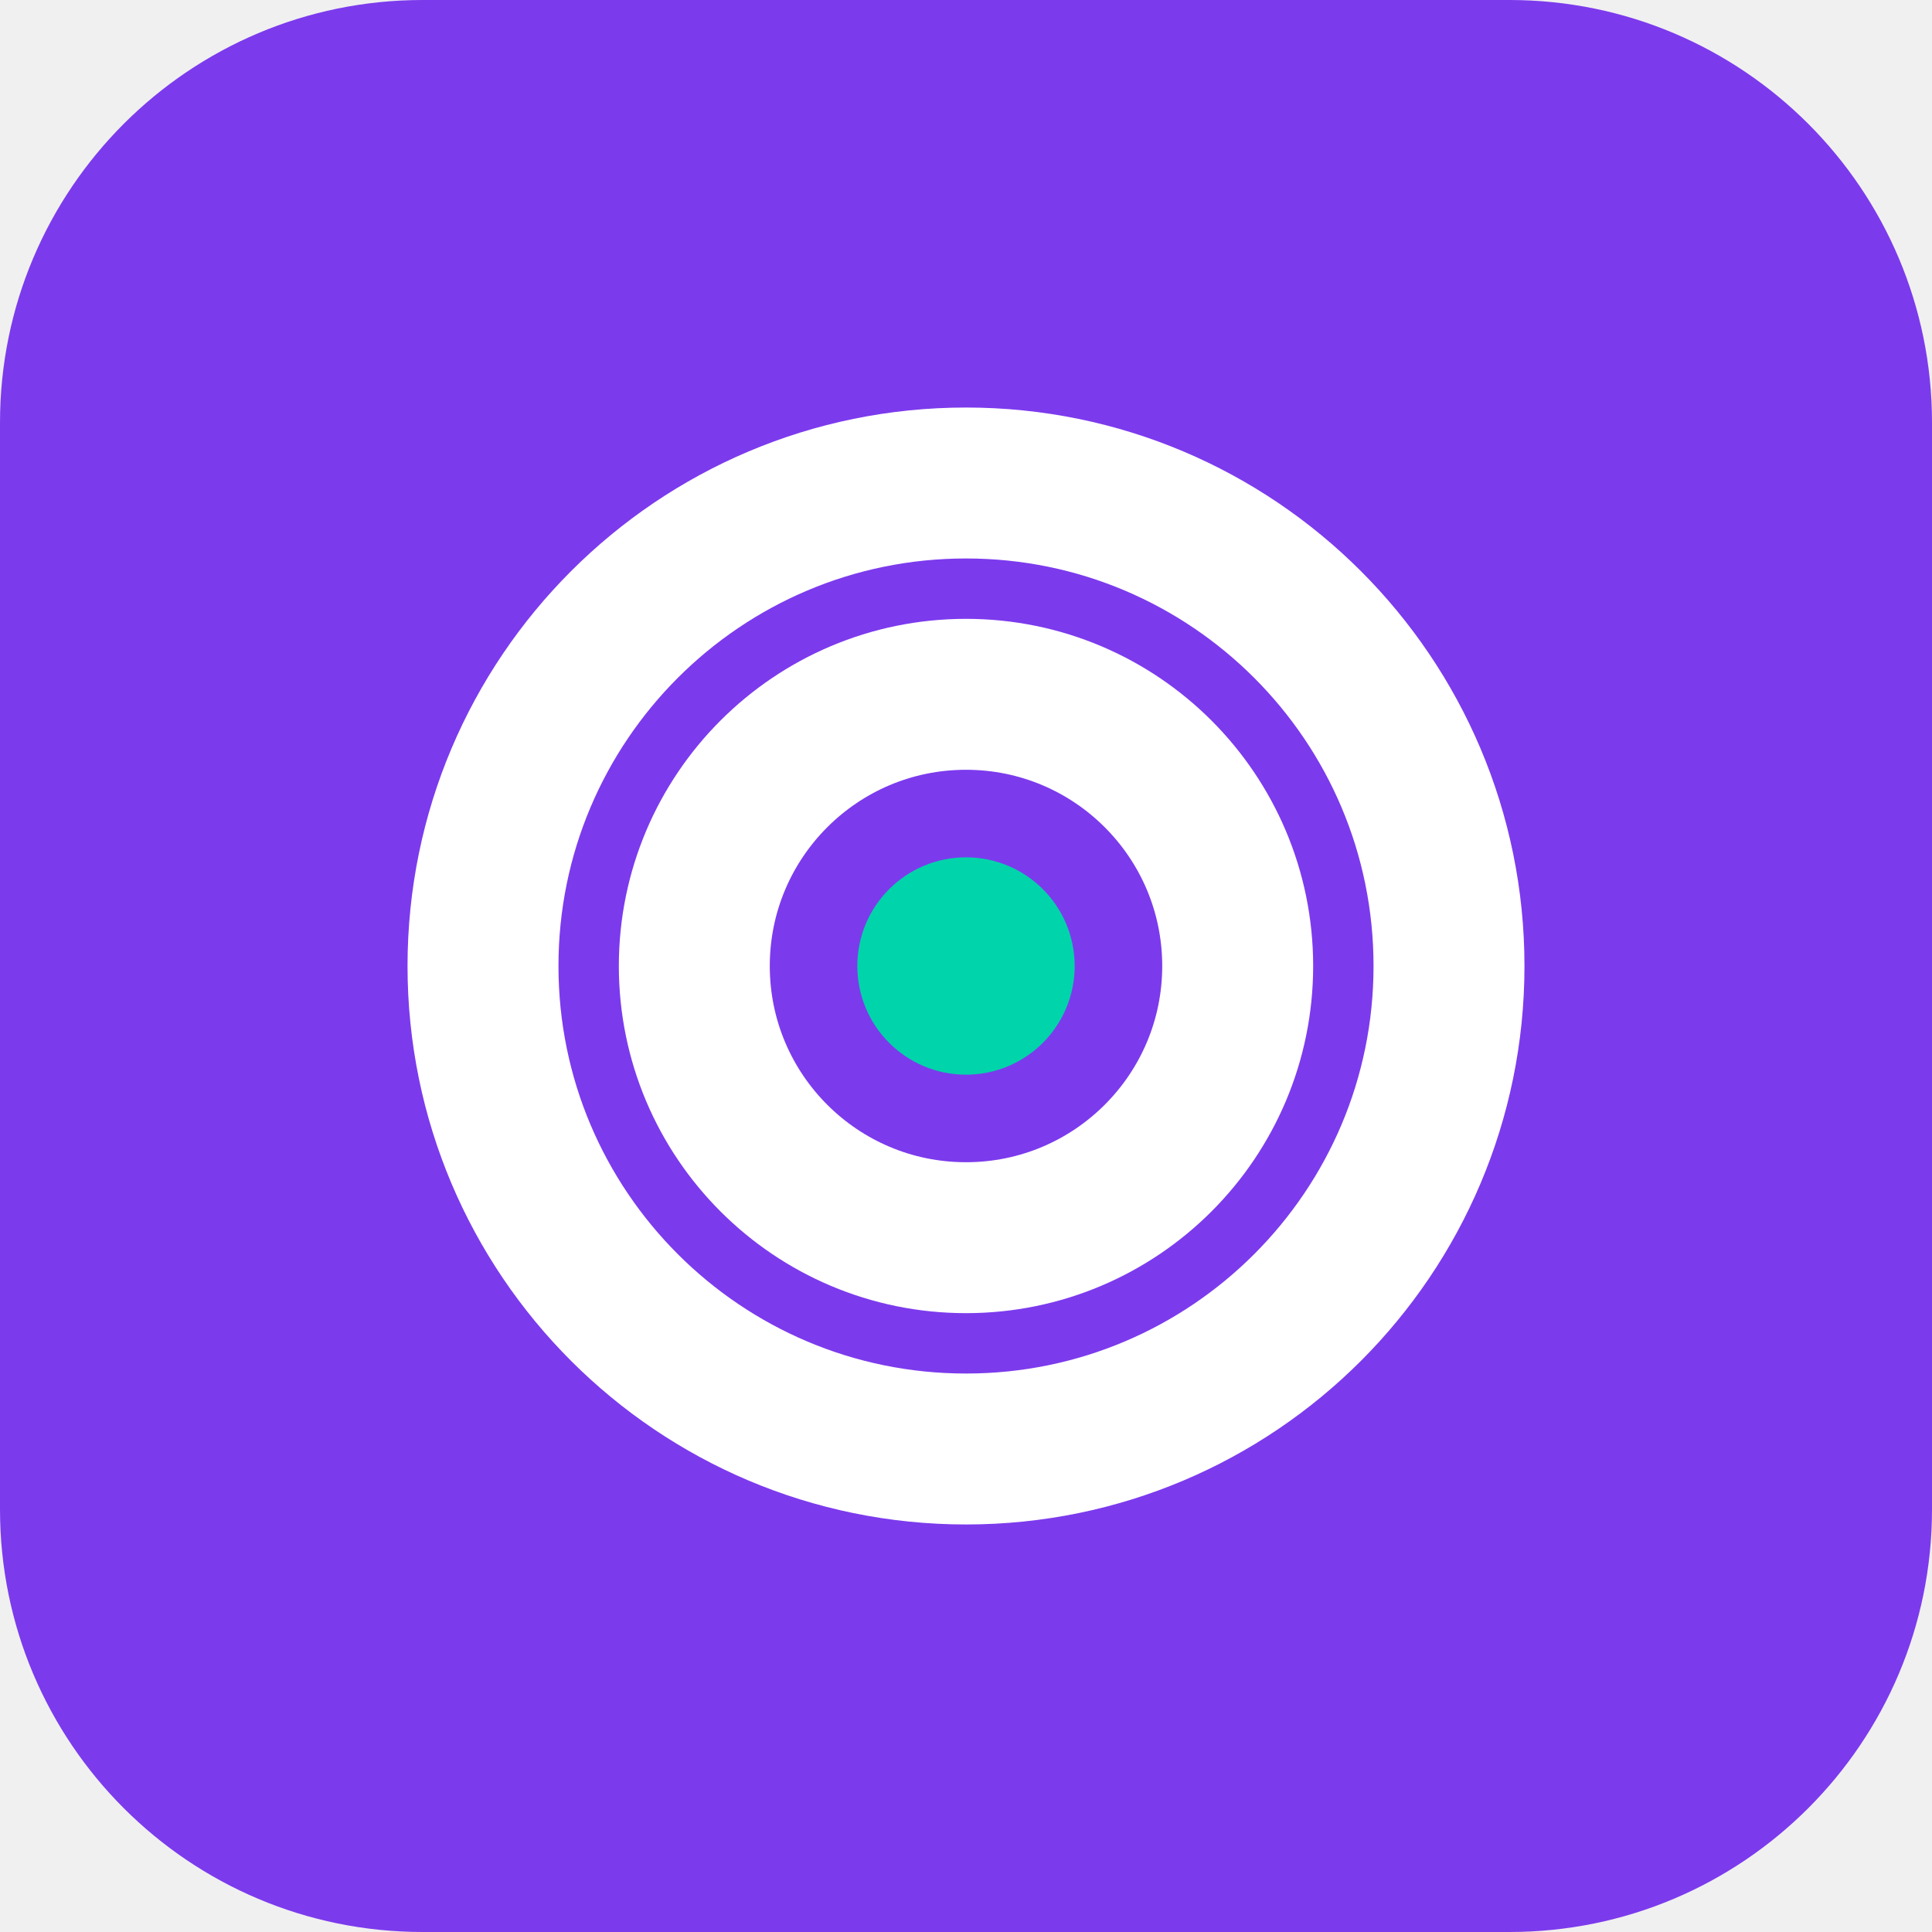
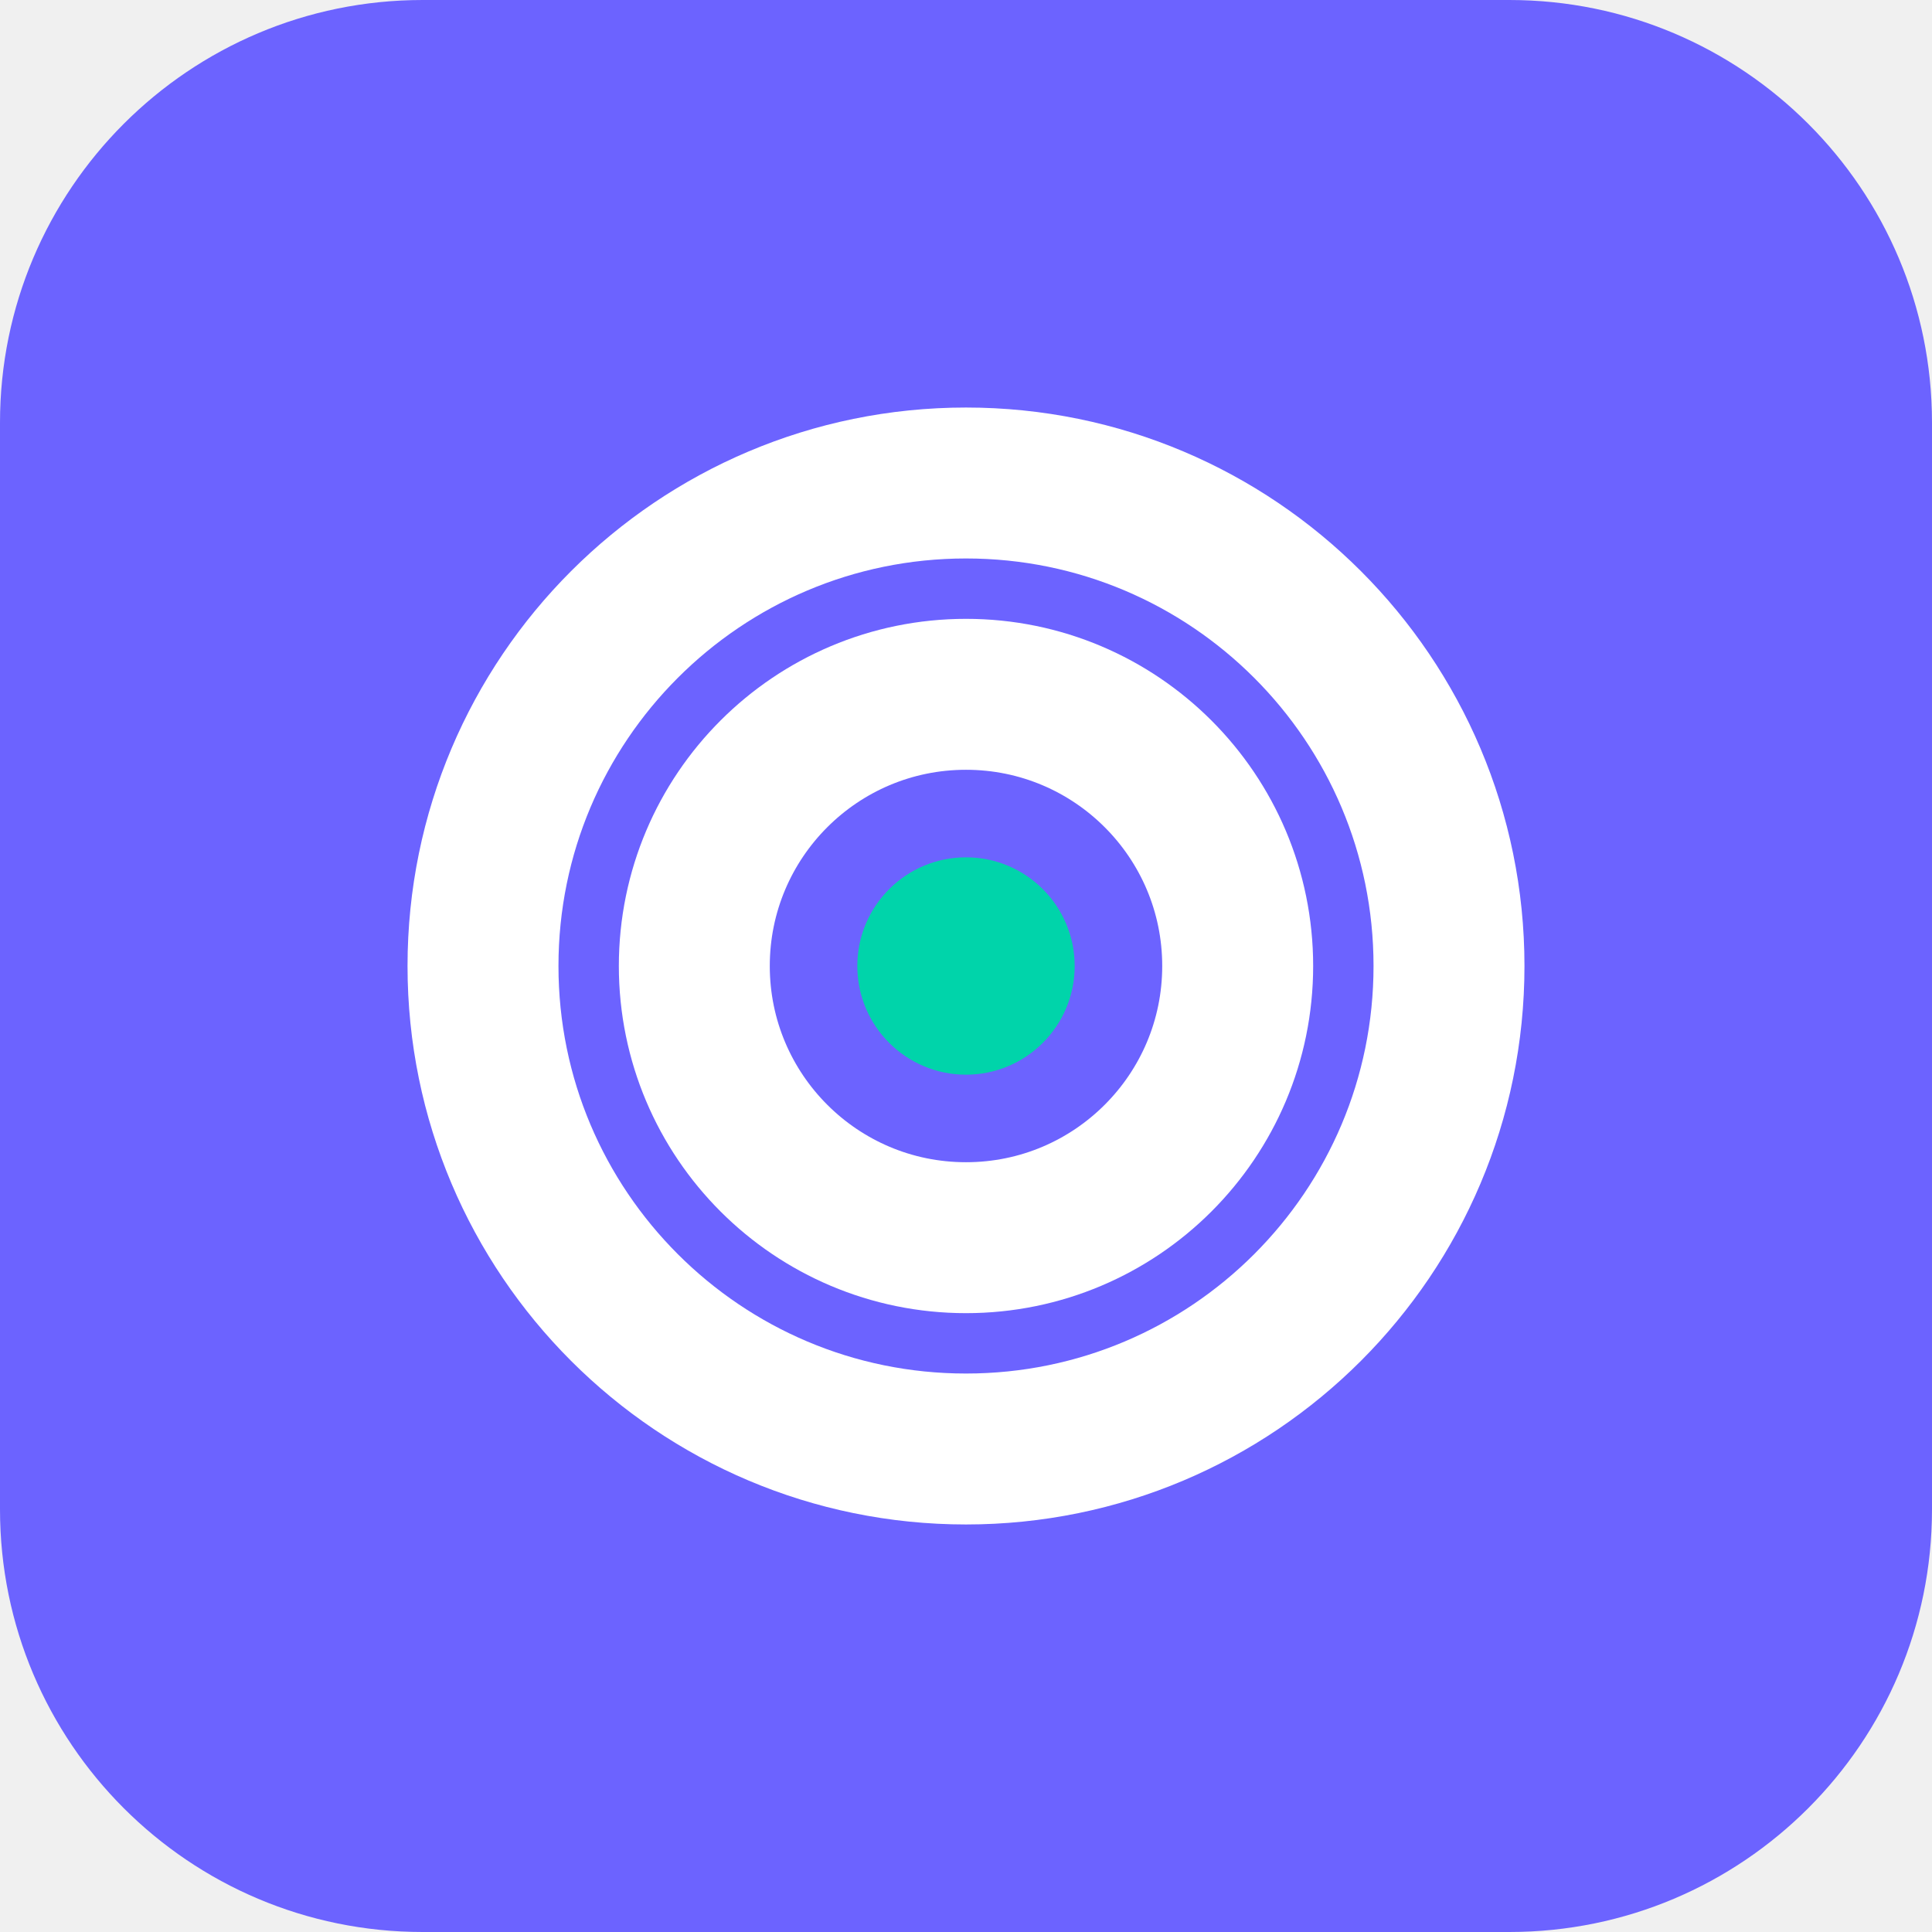
<svg xmlns="http://www.w3.org/2000/svg" width="64" height="64" viewBox="0 0 64 64">
-   <rect width="64" height="64" rx="14" fill="#7C3AED" />
+   <rect width="64" height="64" rx="14" fill="#6c63ff" />
  <circle cx="32" cy="32" r="16" fill="none" stroke="#FFFFFF" stroke-width="5" />
  <circle cx="32" cy="32" r="9" fill="none" stroke="#FFFFFF" stroke-width="5" />
-   <circle cx="32" cy="32" r="3.6" fill="#00D4AA" />
+   <circle cx="32" cy="32" r="3.6" fill="#00d4aa" />
</svg>
